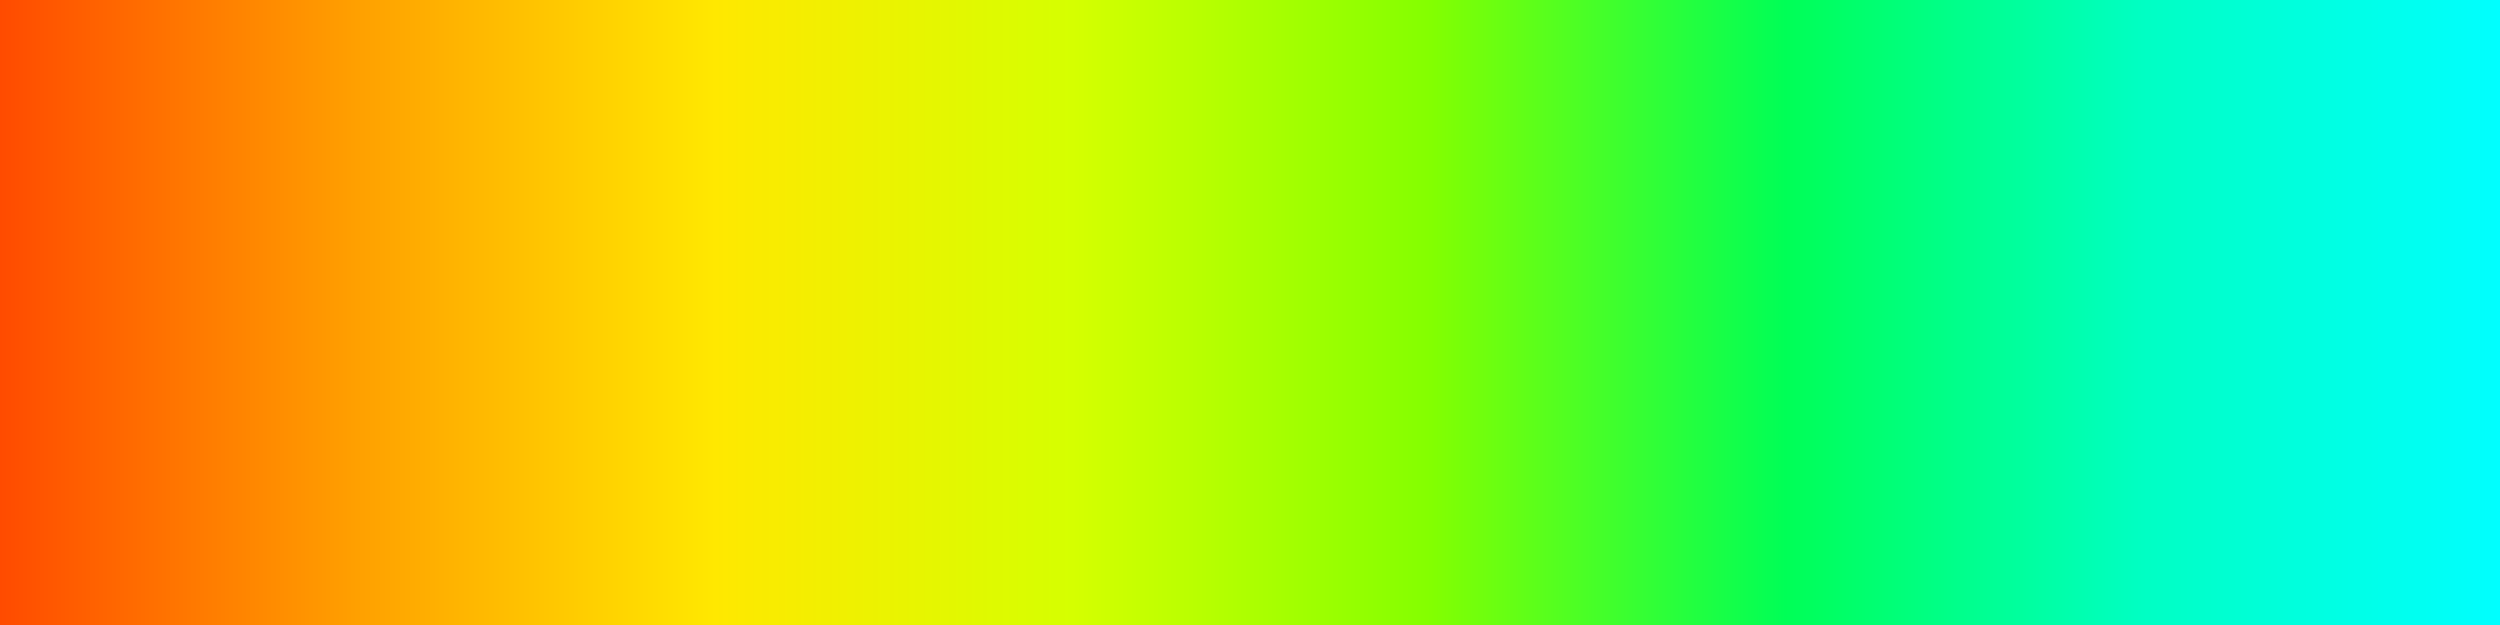
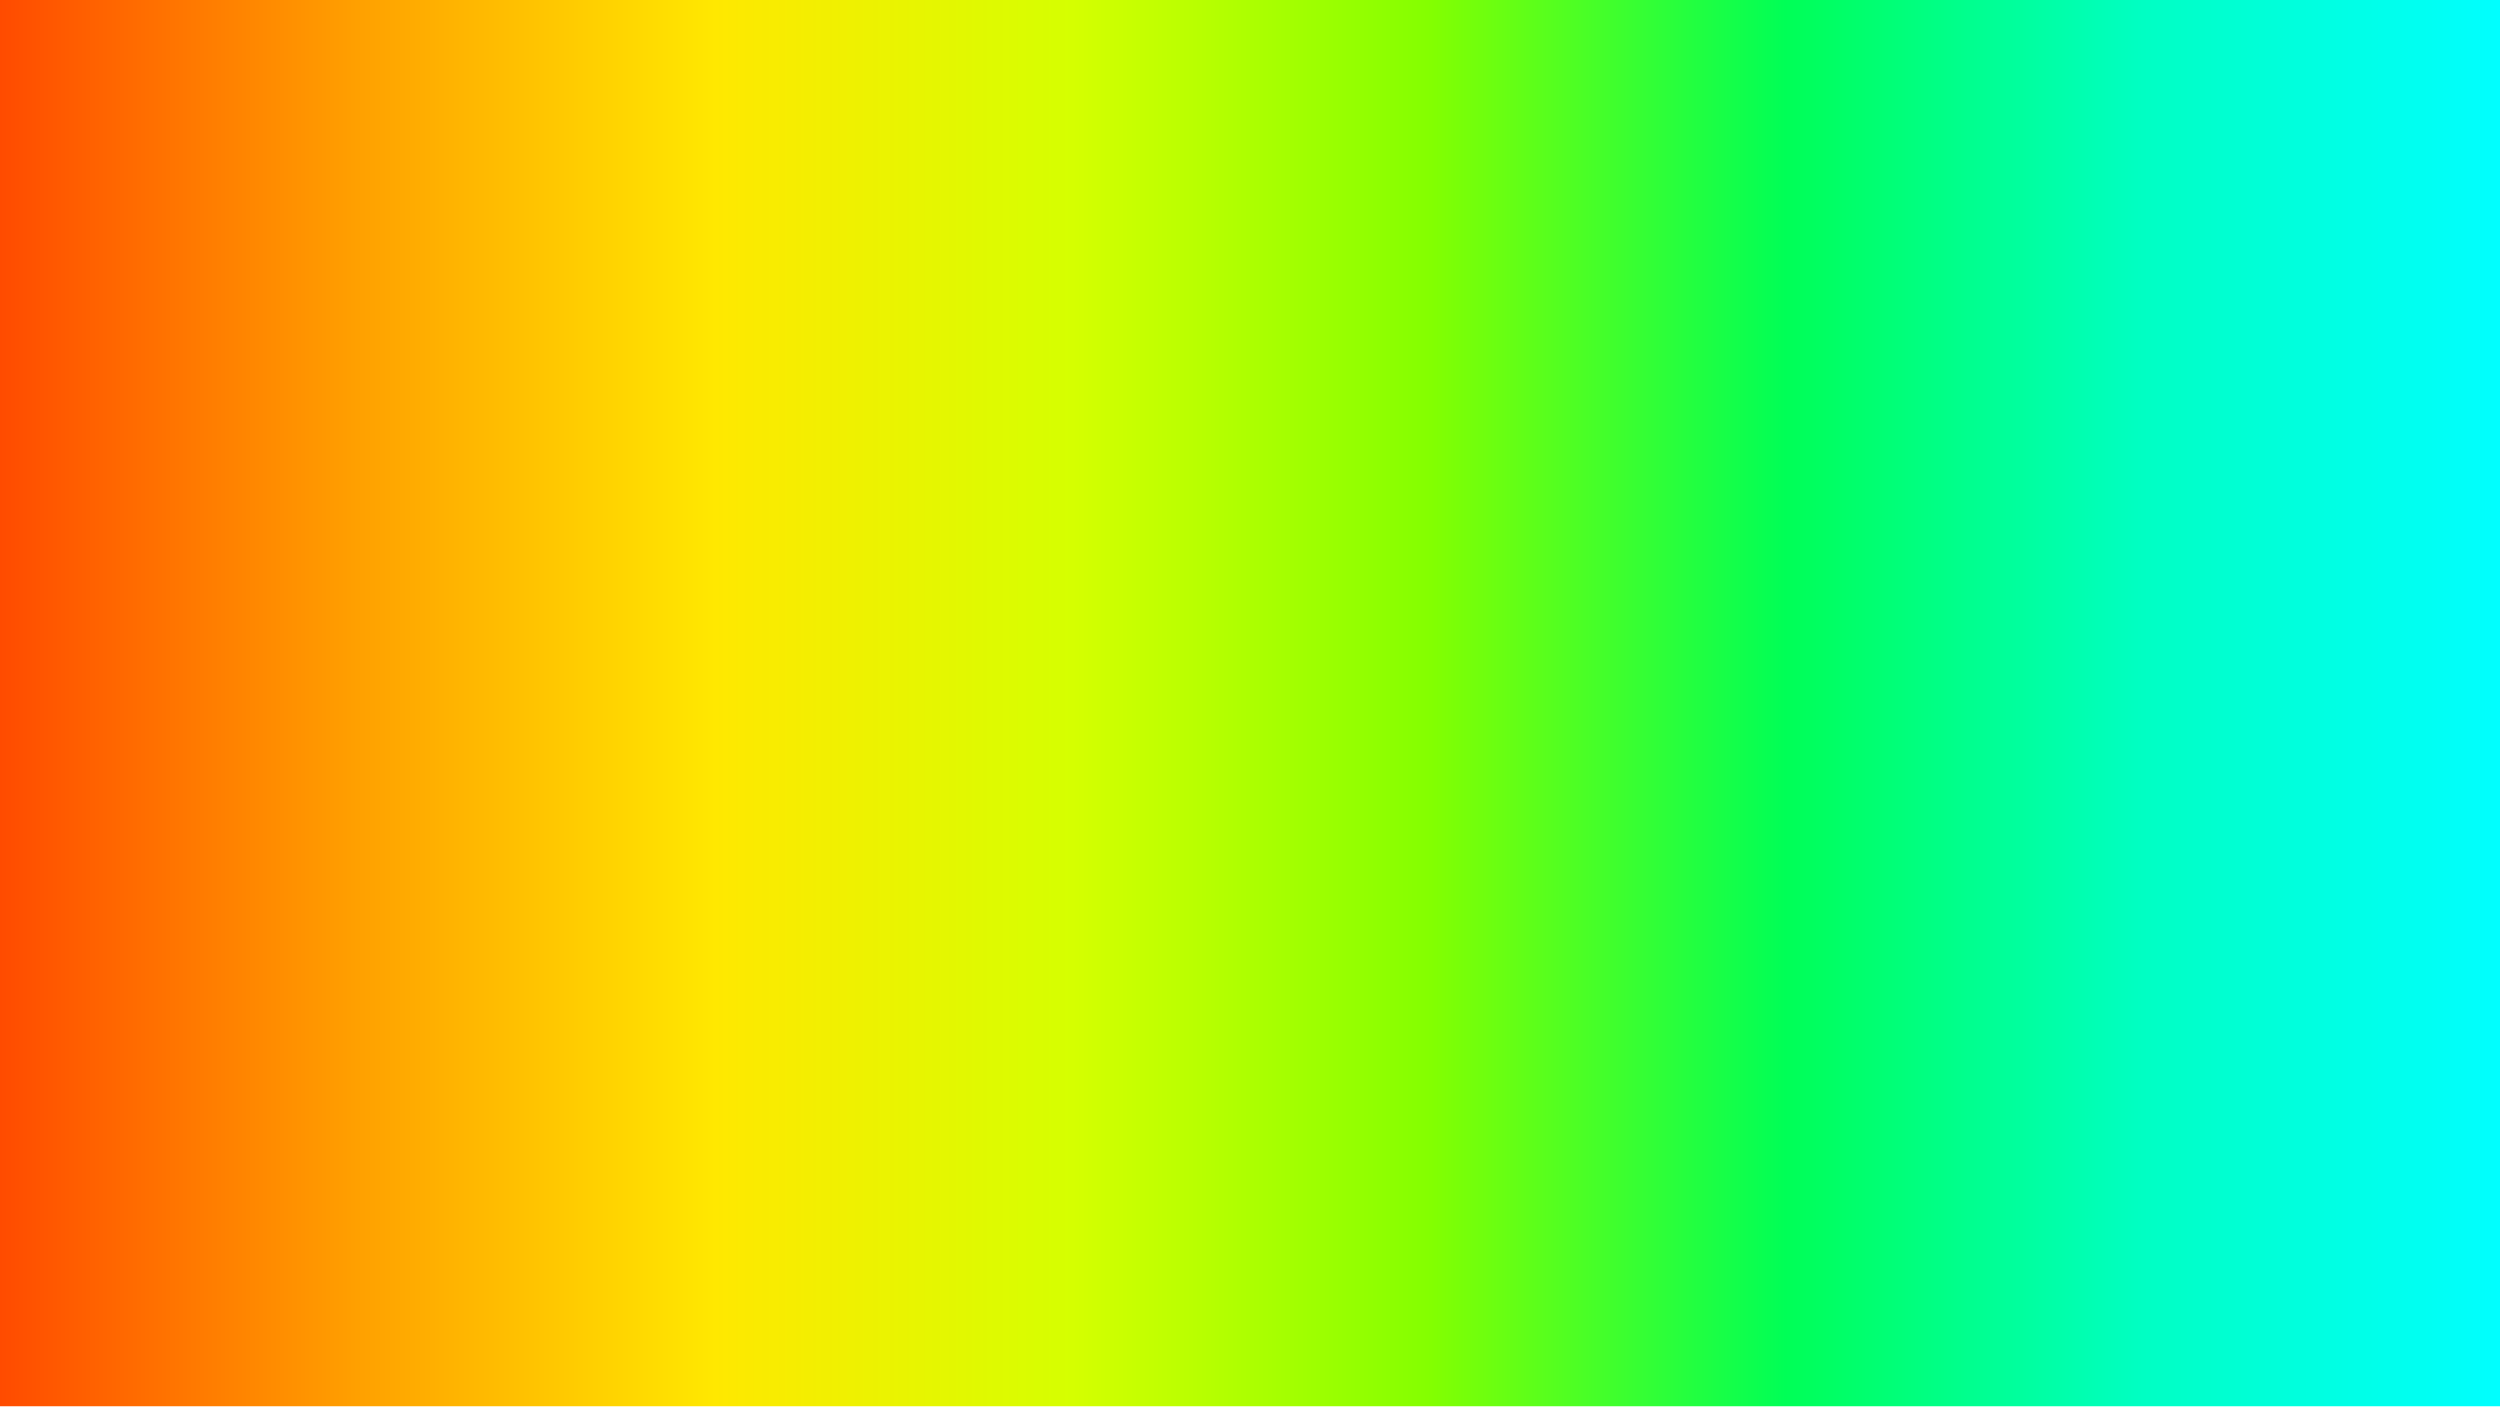
- <svg xmlns="http://www.w3.org/2000/svg" width="800" height="200" viewBox="0 0 800 200" fill="none">
-   <rect width="800" height="200" fill="url(#gradient-fill)" />
+ <svg xmlns="http://www.w3.org/2000/svg" width="1920" height="1080" viewBox="0 0 1920 1080" fill="none">
+   <rect width="1920" height="1080" fill="url(#gradient-fill)" />
  <defs>
-     <linearGradient id="gradient-fill" x1="0" y1="0" x2="800" y2="0" gradientUnits="userSpaceOnUse">
+     <linearGradient id="gradient-fill" x1="0" y1="0" x2="1920" y2="0" gradientUnits="userSpaceOnUse">
      <stop offset="0" stop-color="#ff4b00" />
      <stop offset="0.143" stop-color="#ffa000" />
      <stop offset="0.286" stop-color="#ffe800" />
      <stop offset="0.429" stop-color="#d5ff00" />
      <stop offset="0.571" stop-color="#84ff00" />
      <stop offset="0.714" stop-color="#00ff56" />
      <stop offset="0.857" stop-color="#00ffc3" />
      <stop offset="1" stop-color="#00ffff" />
    </linearGradient>
  </defs>
</svg>
